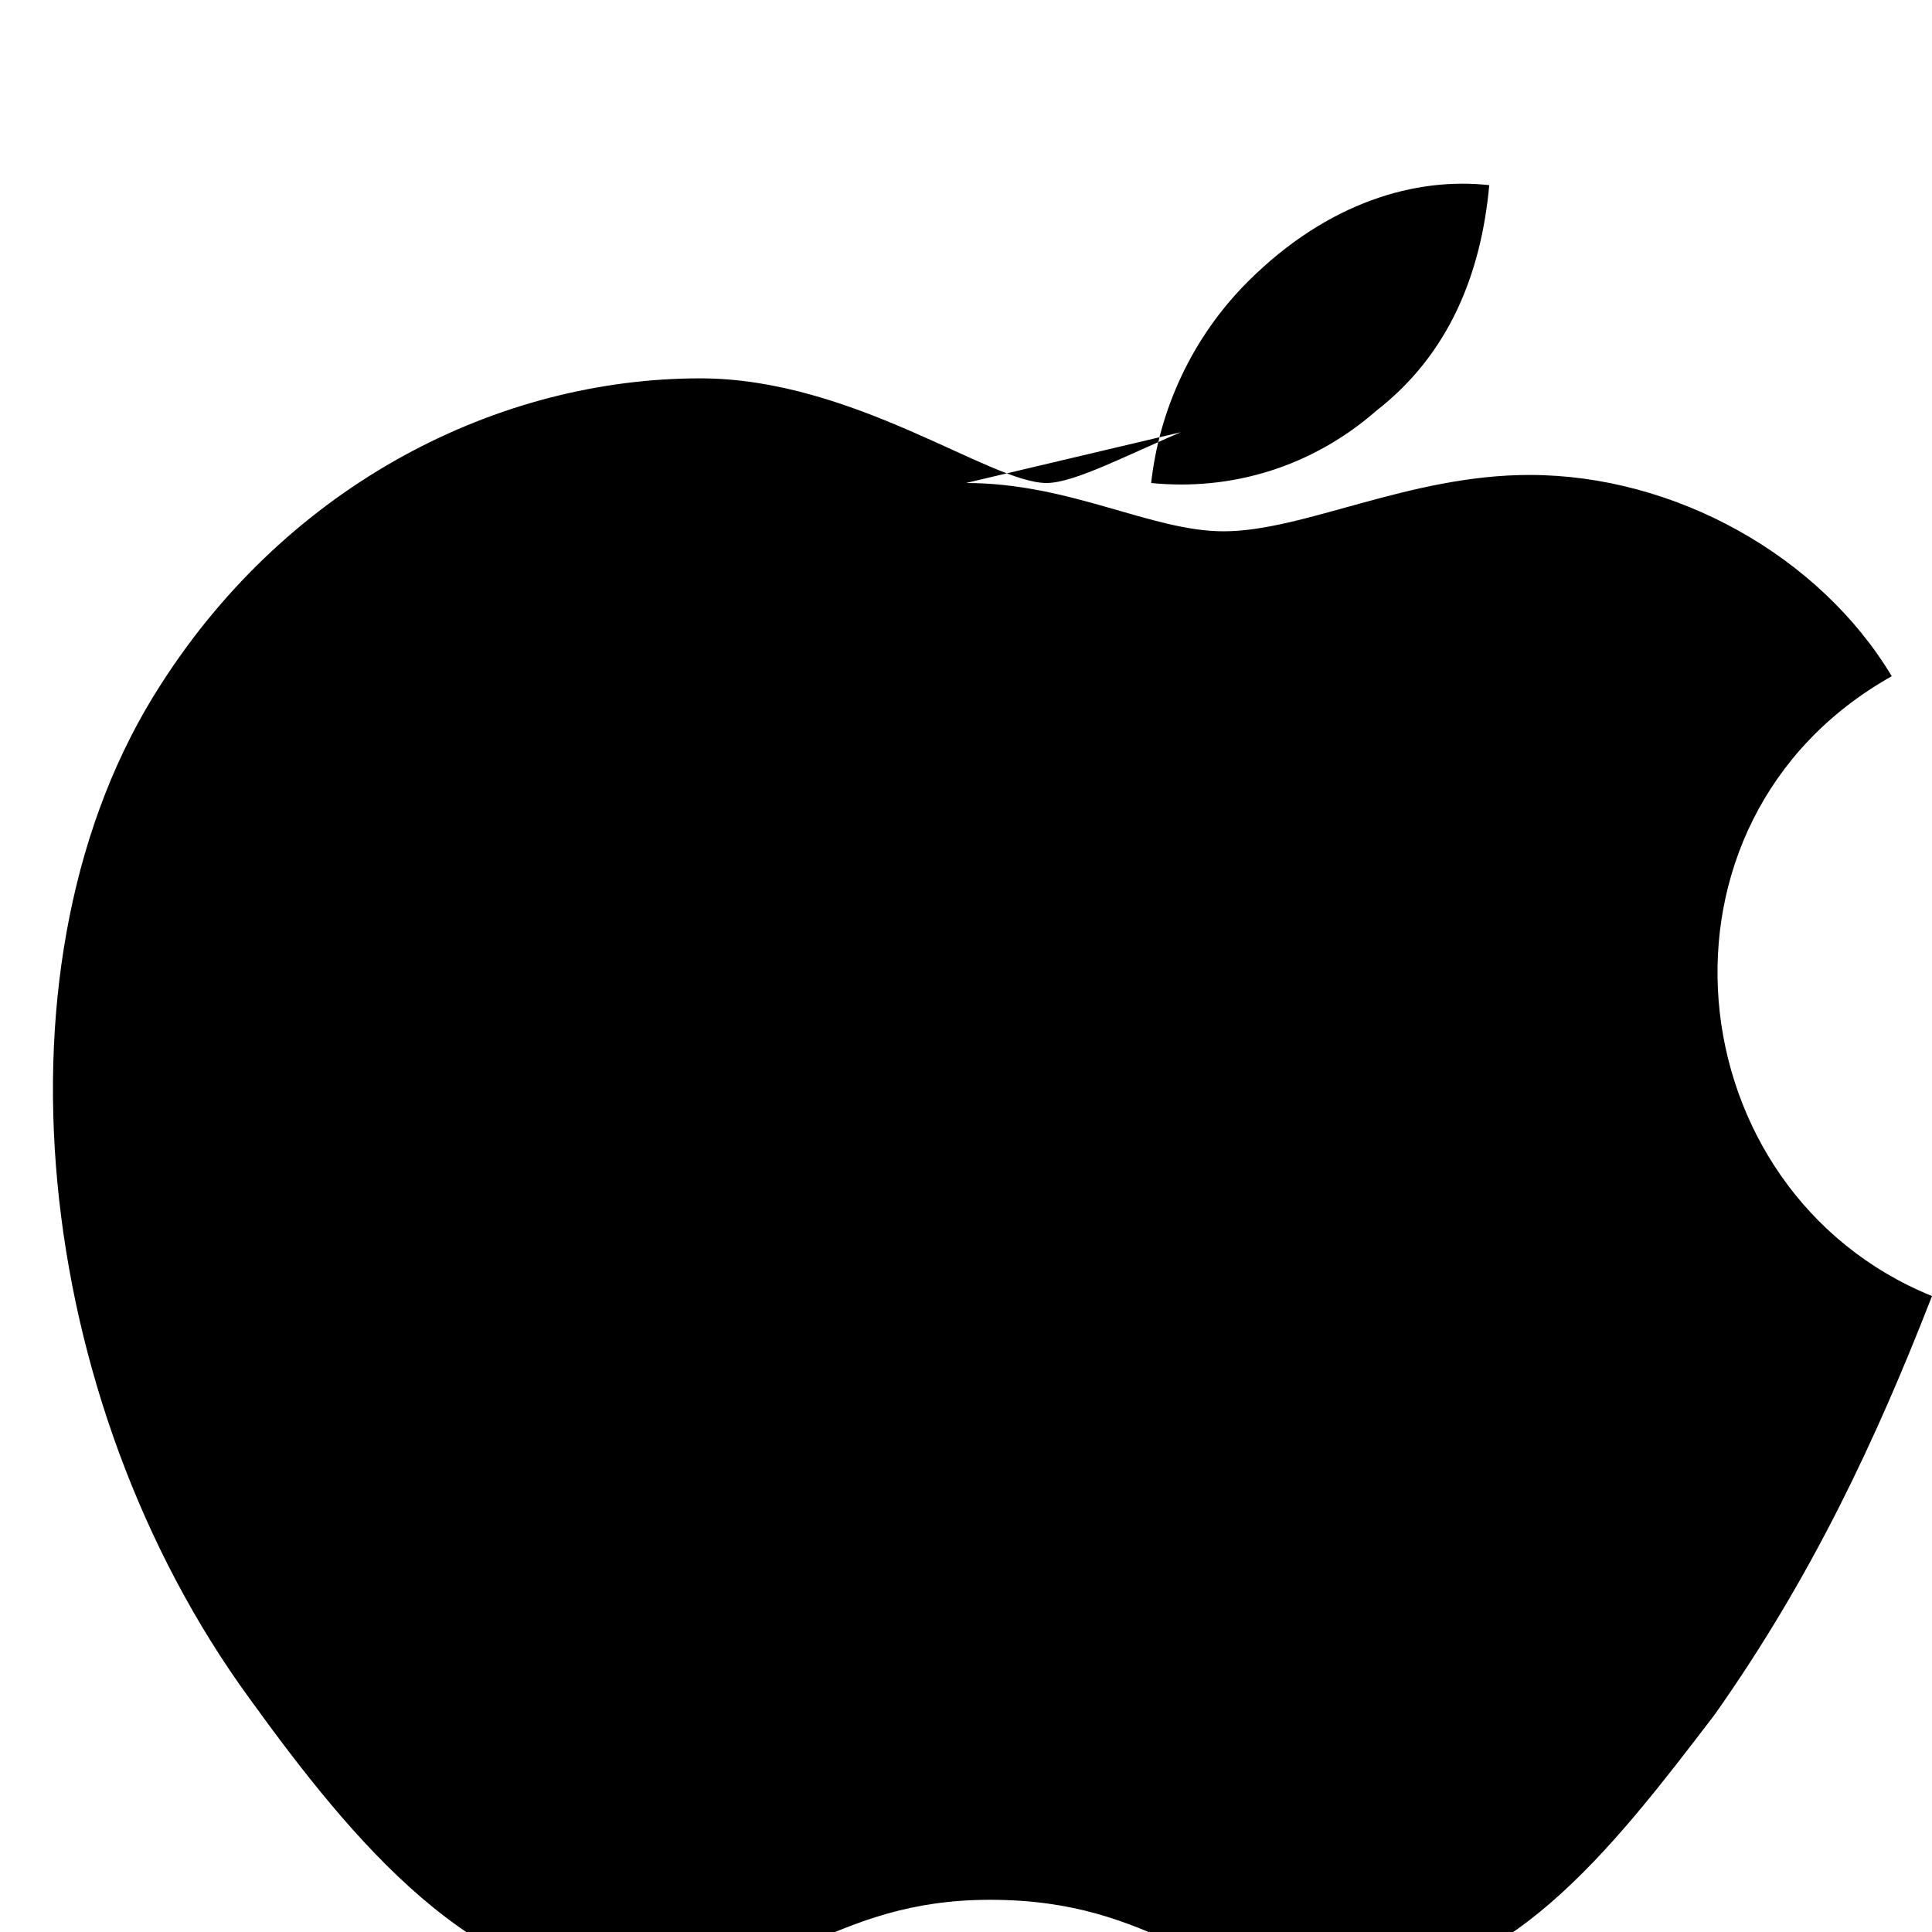
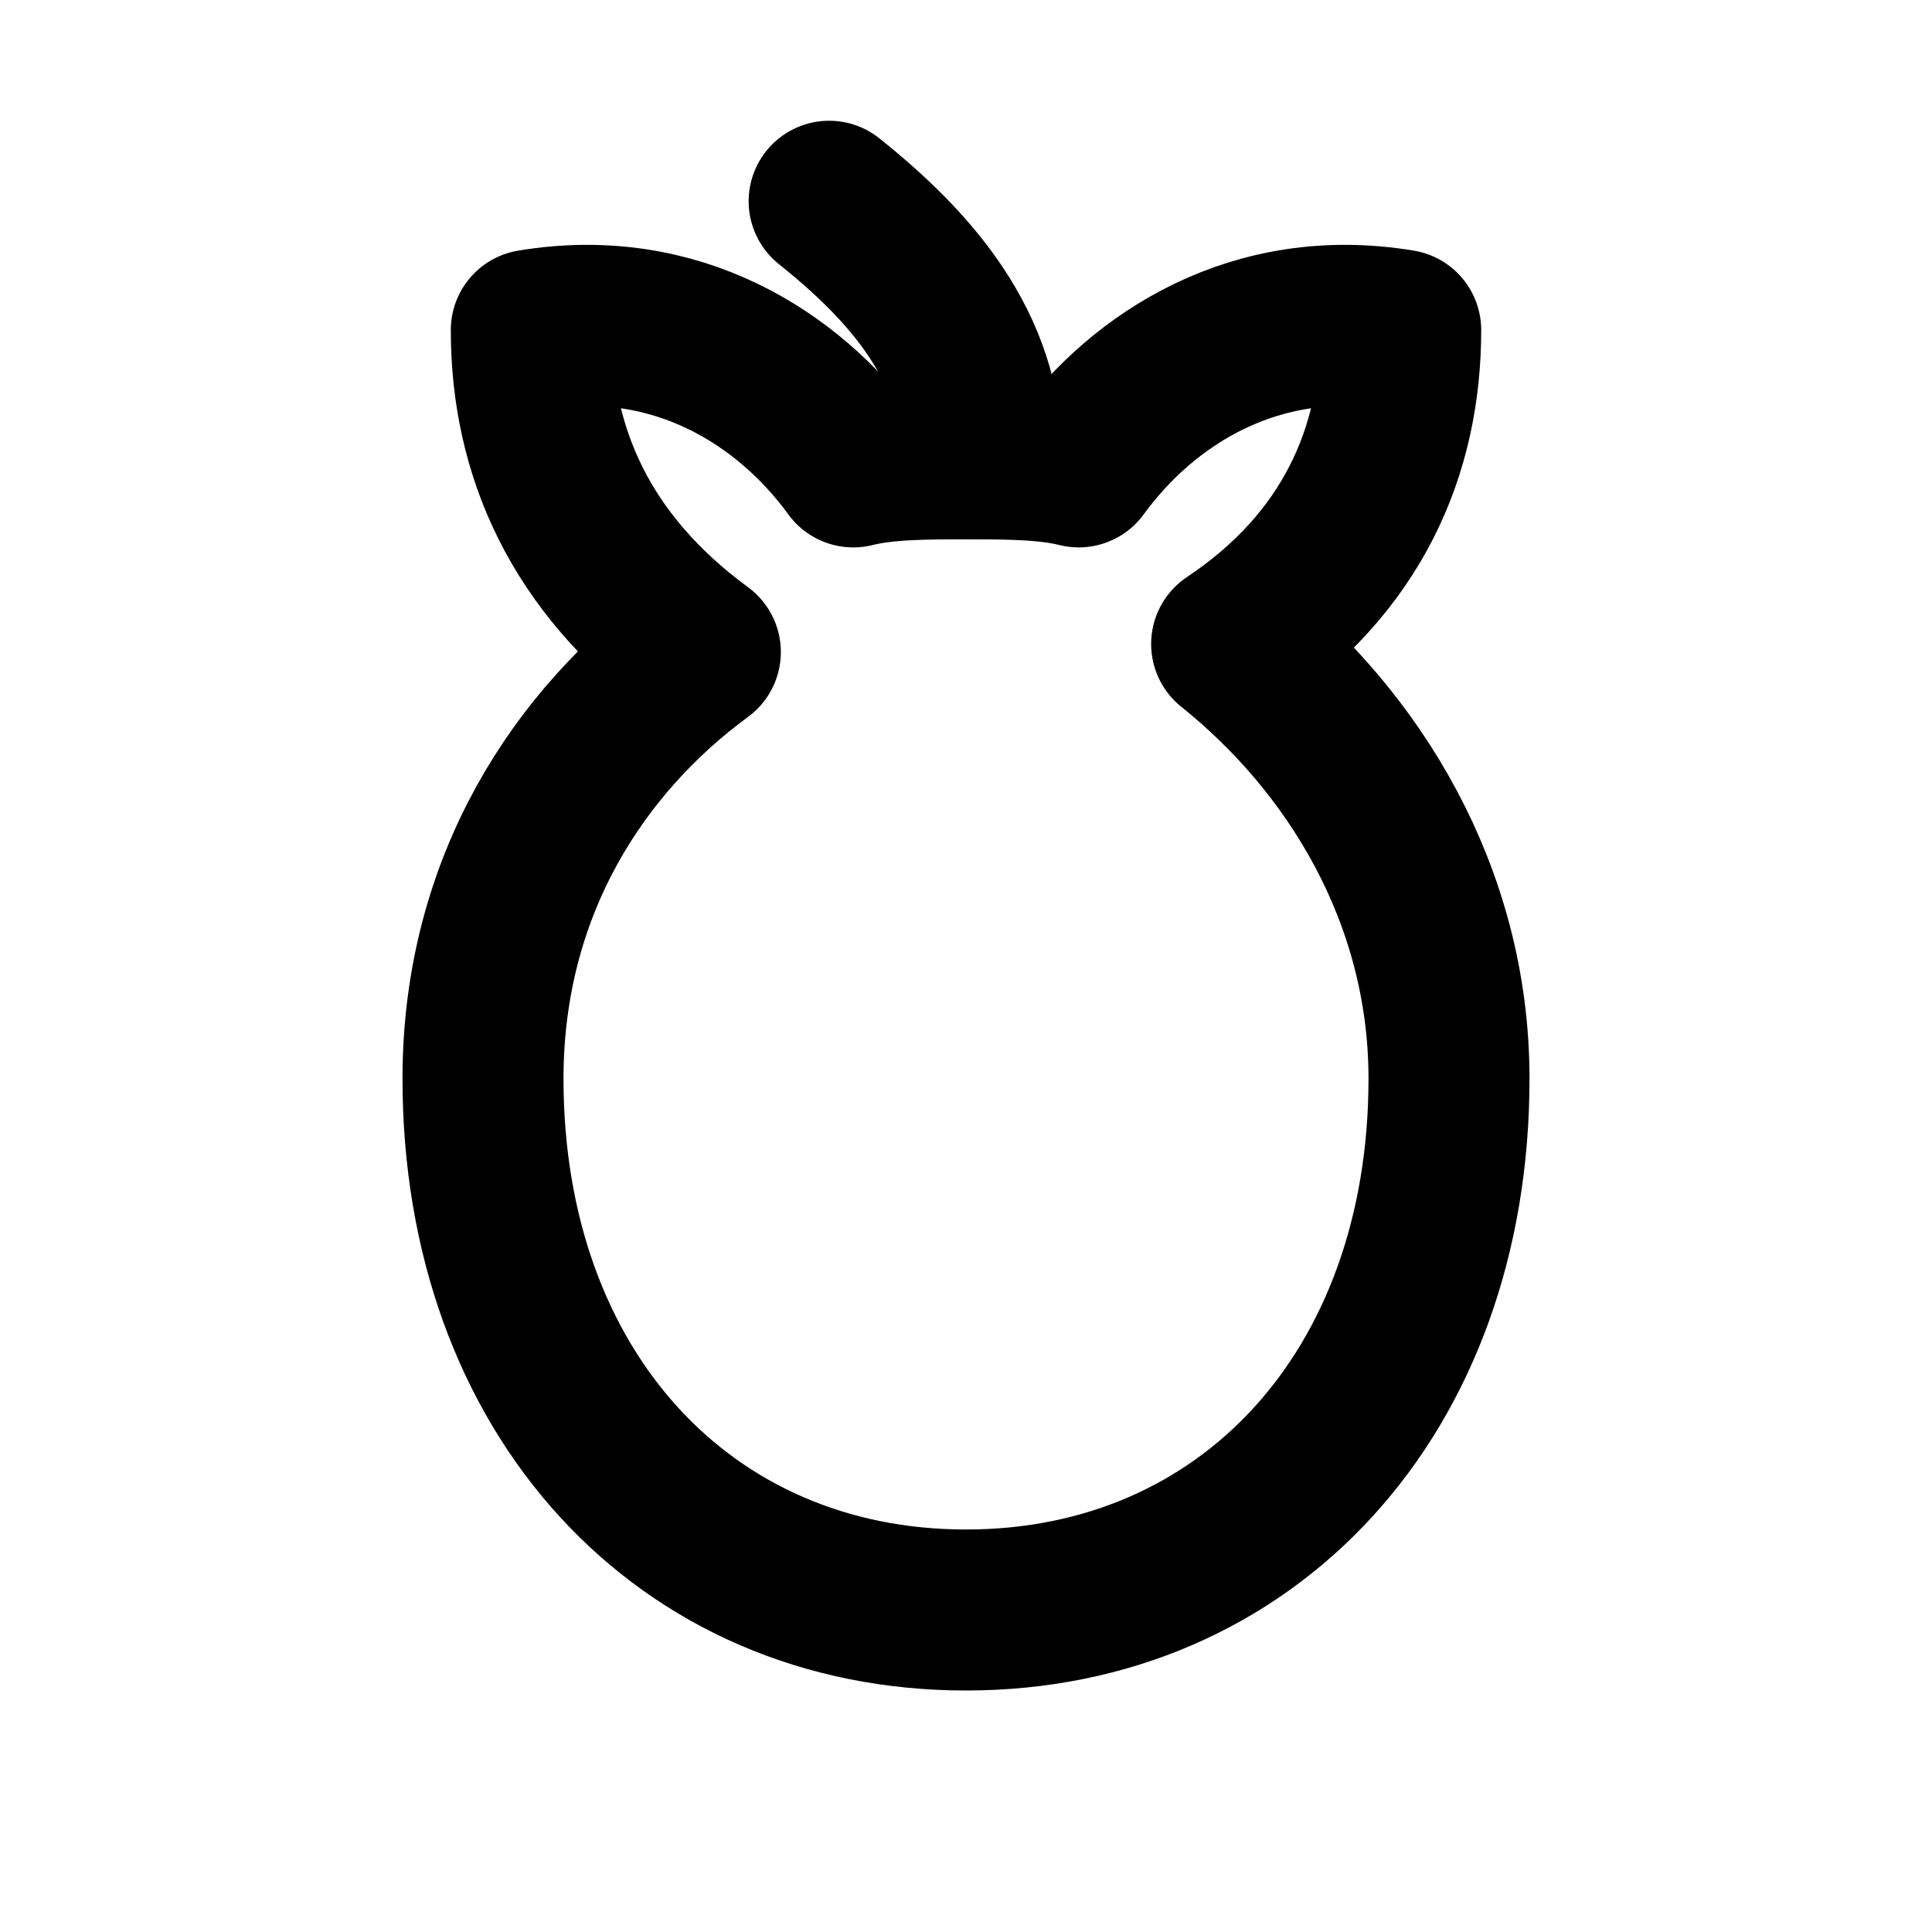
- <svg xmlns="http://www.w3.org/2000/svg" viewBox="0 0 24 24">
-   <path fill="currentColor" d="M15.5 3.5c1-1 2.1-1.3 3-1.2-.1 1.1-.5 2.1-1.4 2.8-.8.7-1.8 1-2.8.9.1-.9.5-1.8 1.2-2.5ZM12 6c1.3 0 2.3.6 3.2.6 1 0 2.3-.7 3.8-.7 1.8 0 3.6 1 4.5 2.5-3.2 1.8-2.7 6.4.5 7.7-.7 1.8-1.5 3.5-2.7 5.2-1.3 1.7-2.6 3.4-4.6 3.4-1.8 0-2.3-1.1-4.4-1.1-2 0-2.6 1.1-4.4 1.1-2 0-3.5-1.8-4.8-3.6C.4 17.4-.2 11.9 2 8.5 3.6 6 6.2 4.7 8.7 4.7c1.9 0 3.6 1.3 4.3 1.3.7 0 2.6-1.4 4.5-1.3Z" />
+ <svg xmlns="http://www.w3.org/2000/svg" viewBox="0 0 24 24" fill="none" stroke="currentColor" stroke-width="2" stroke-linecap="round" stroke-linejoin="round">
+   <path d="M12 20c-3.5 0-6-2.7-6-6.6 0-2.4 1.2-4.2 2.7-5.3C7.2 7 6.6 5.6 6.6 4.1 8.4 3.8 9.8 4.7 10.6 5.8c.4-.1.9-.1 1.4-.1s1 0 1.4.1c.8-1.1 2.2-2 4-1.7 0 1.5-.6 2.9-2.1 3.9C16.8 9.2 18 11.1 18 13.4 18 17.3 15.5 20 12 20Z" />
+   <path d="M12.2 5.7c0-1.4-.9-2.4-1.9-3.2" />
</svg>
